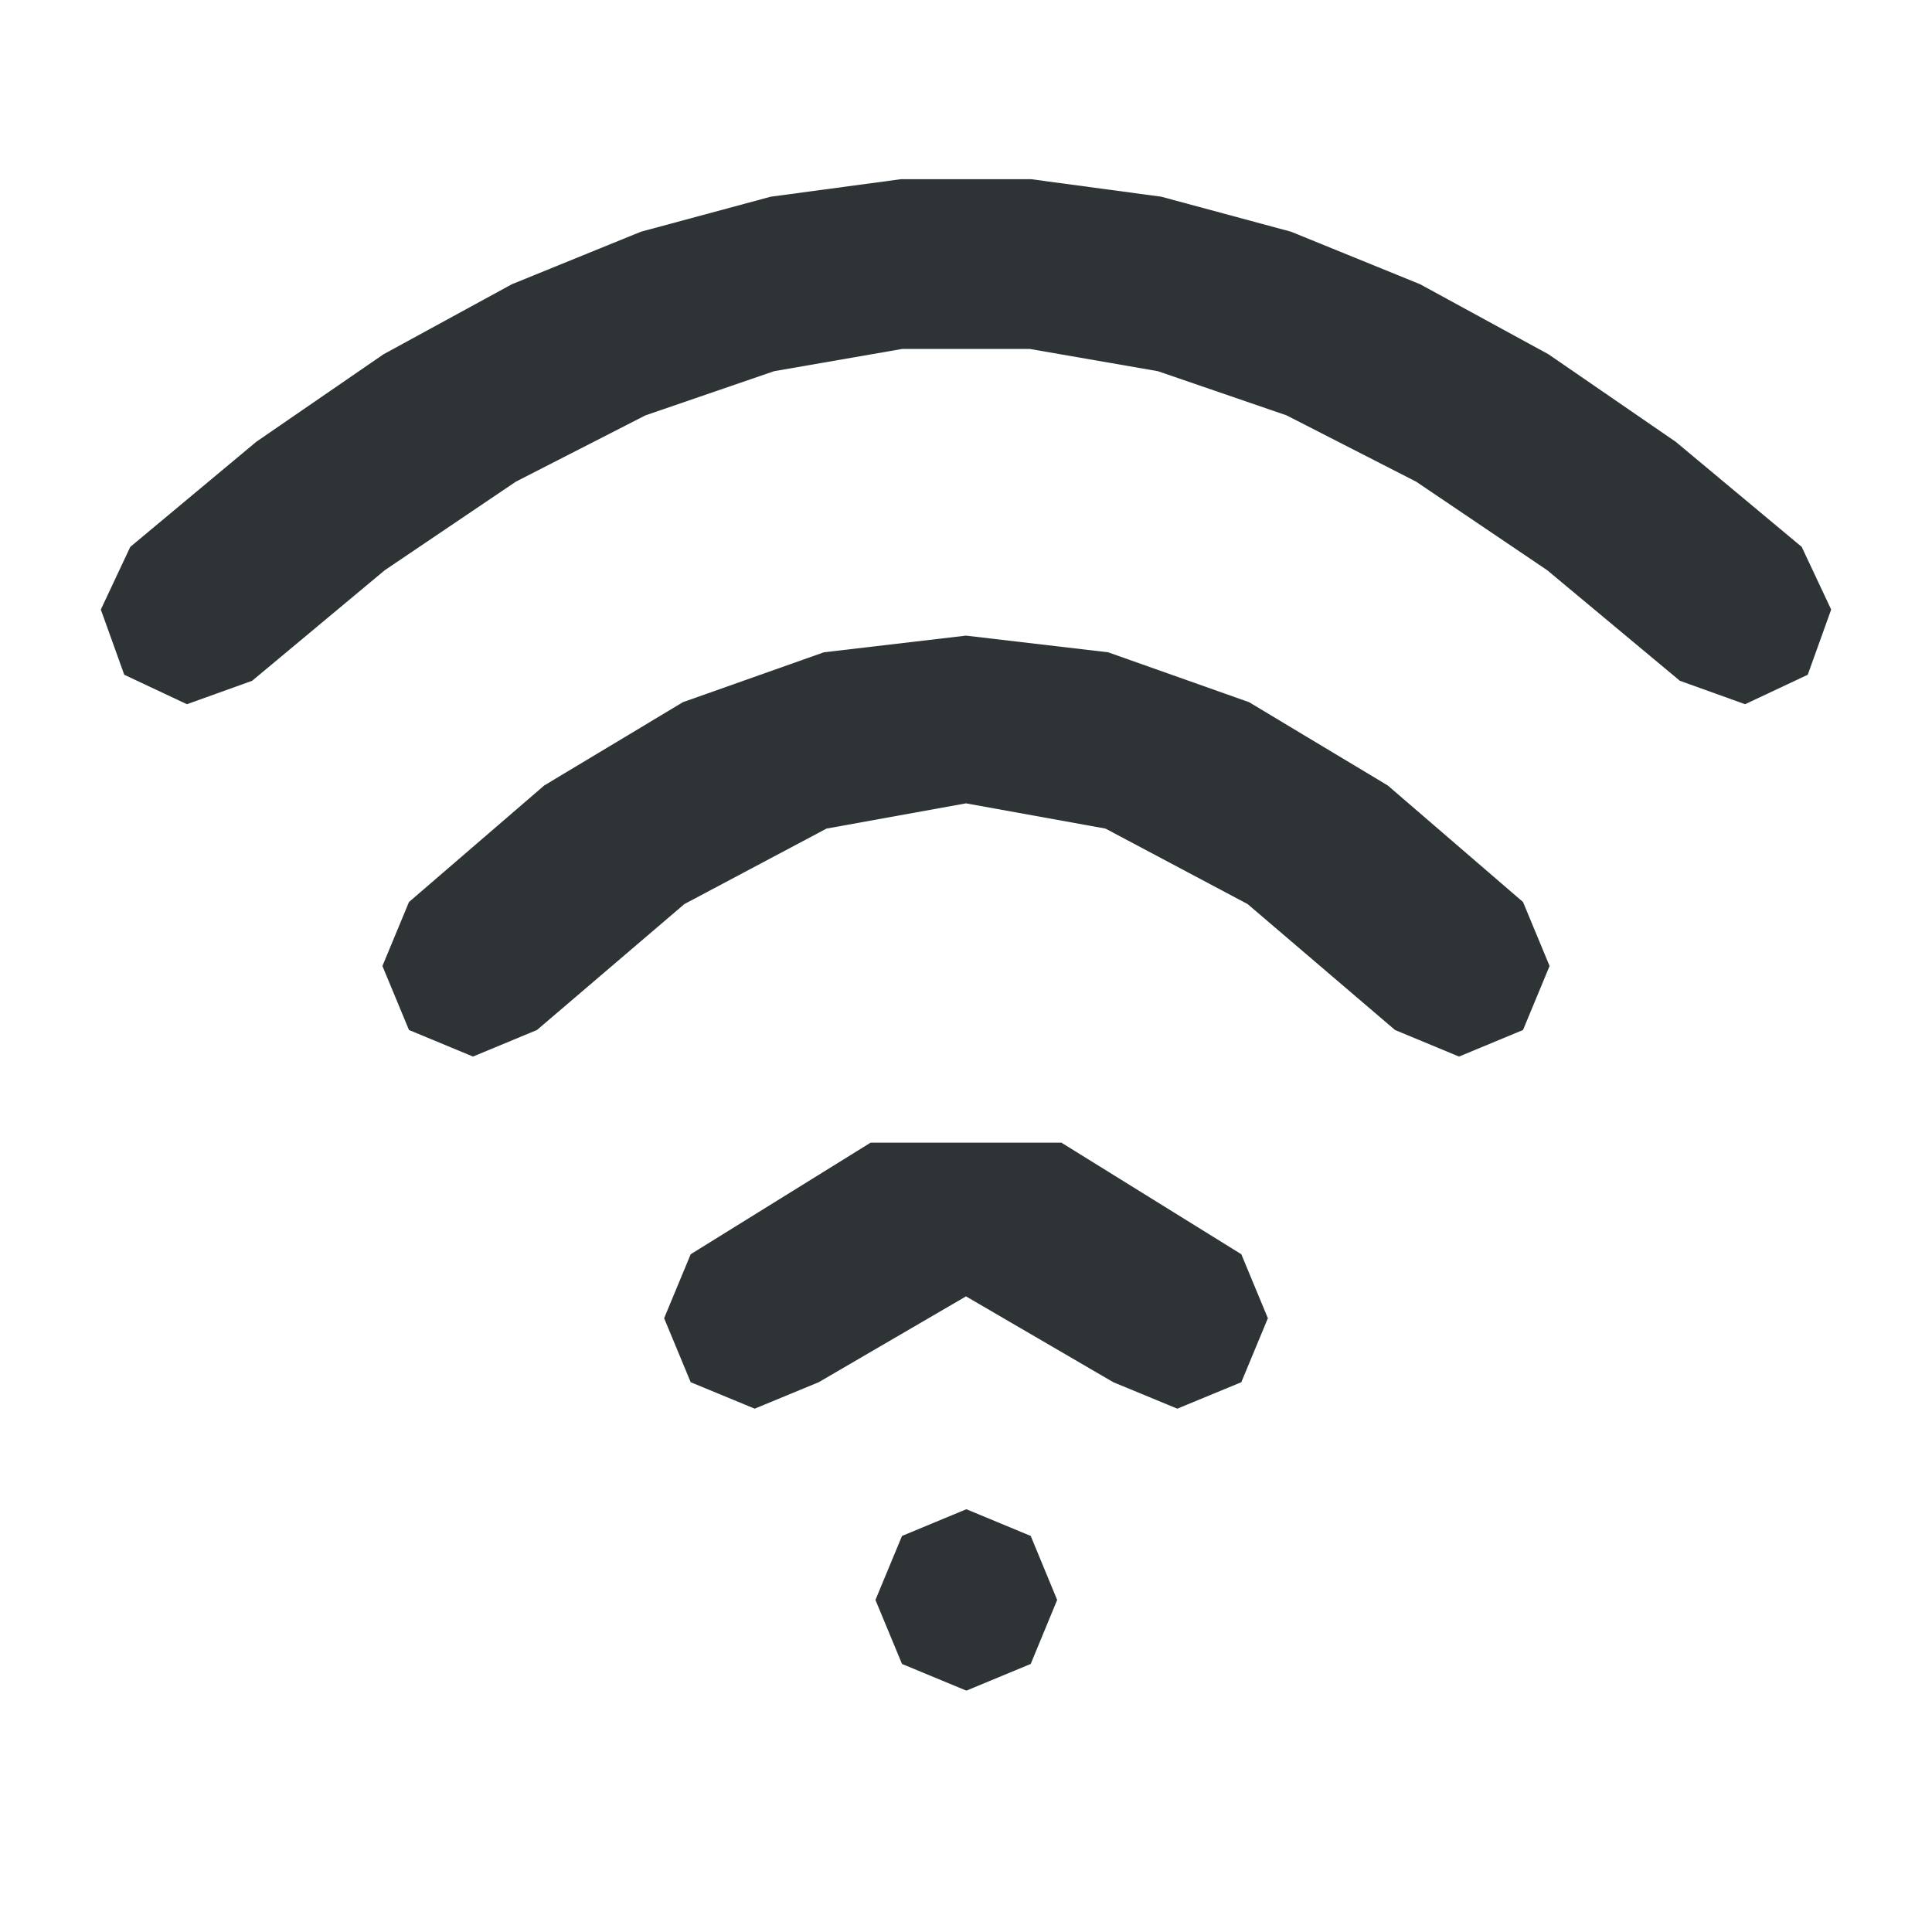
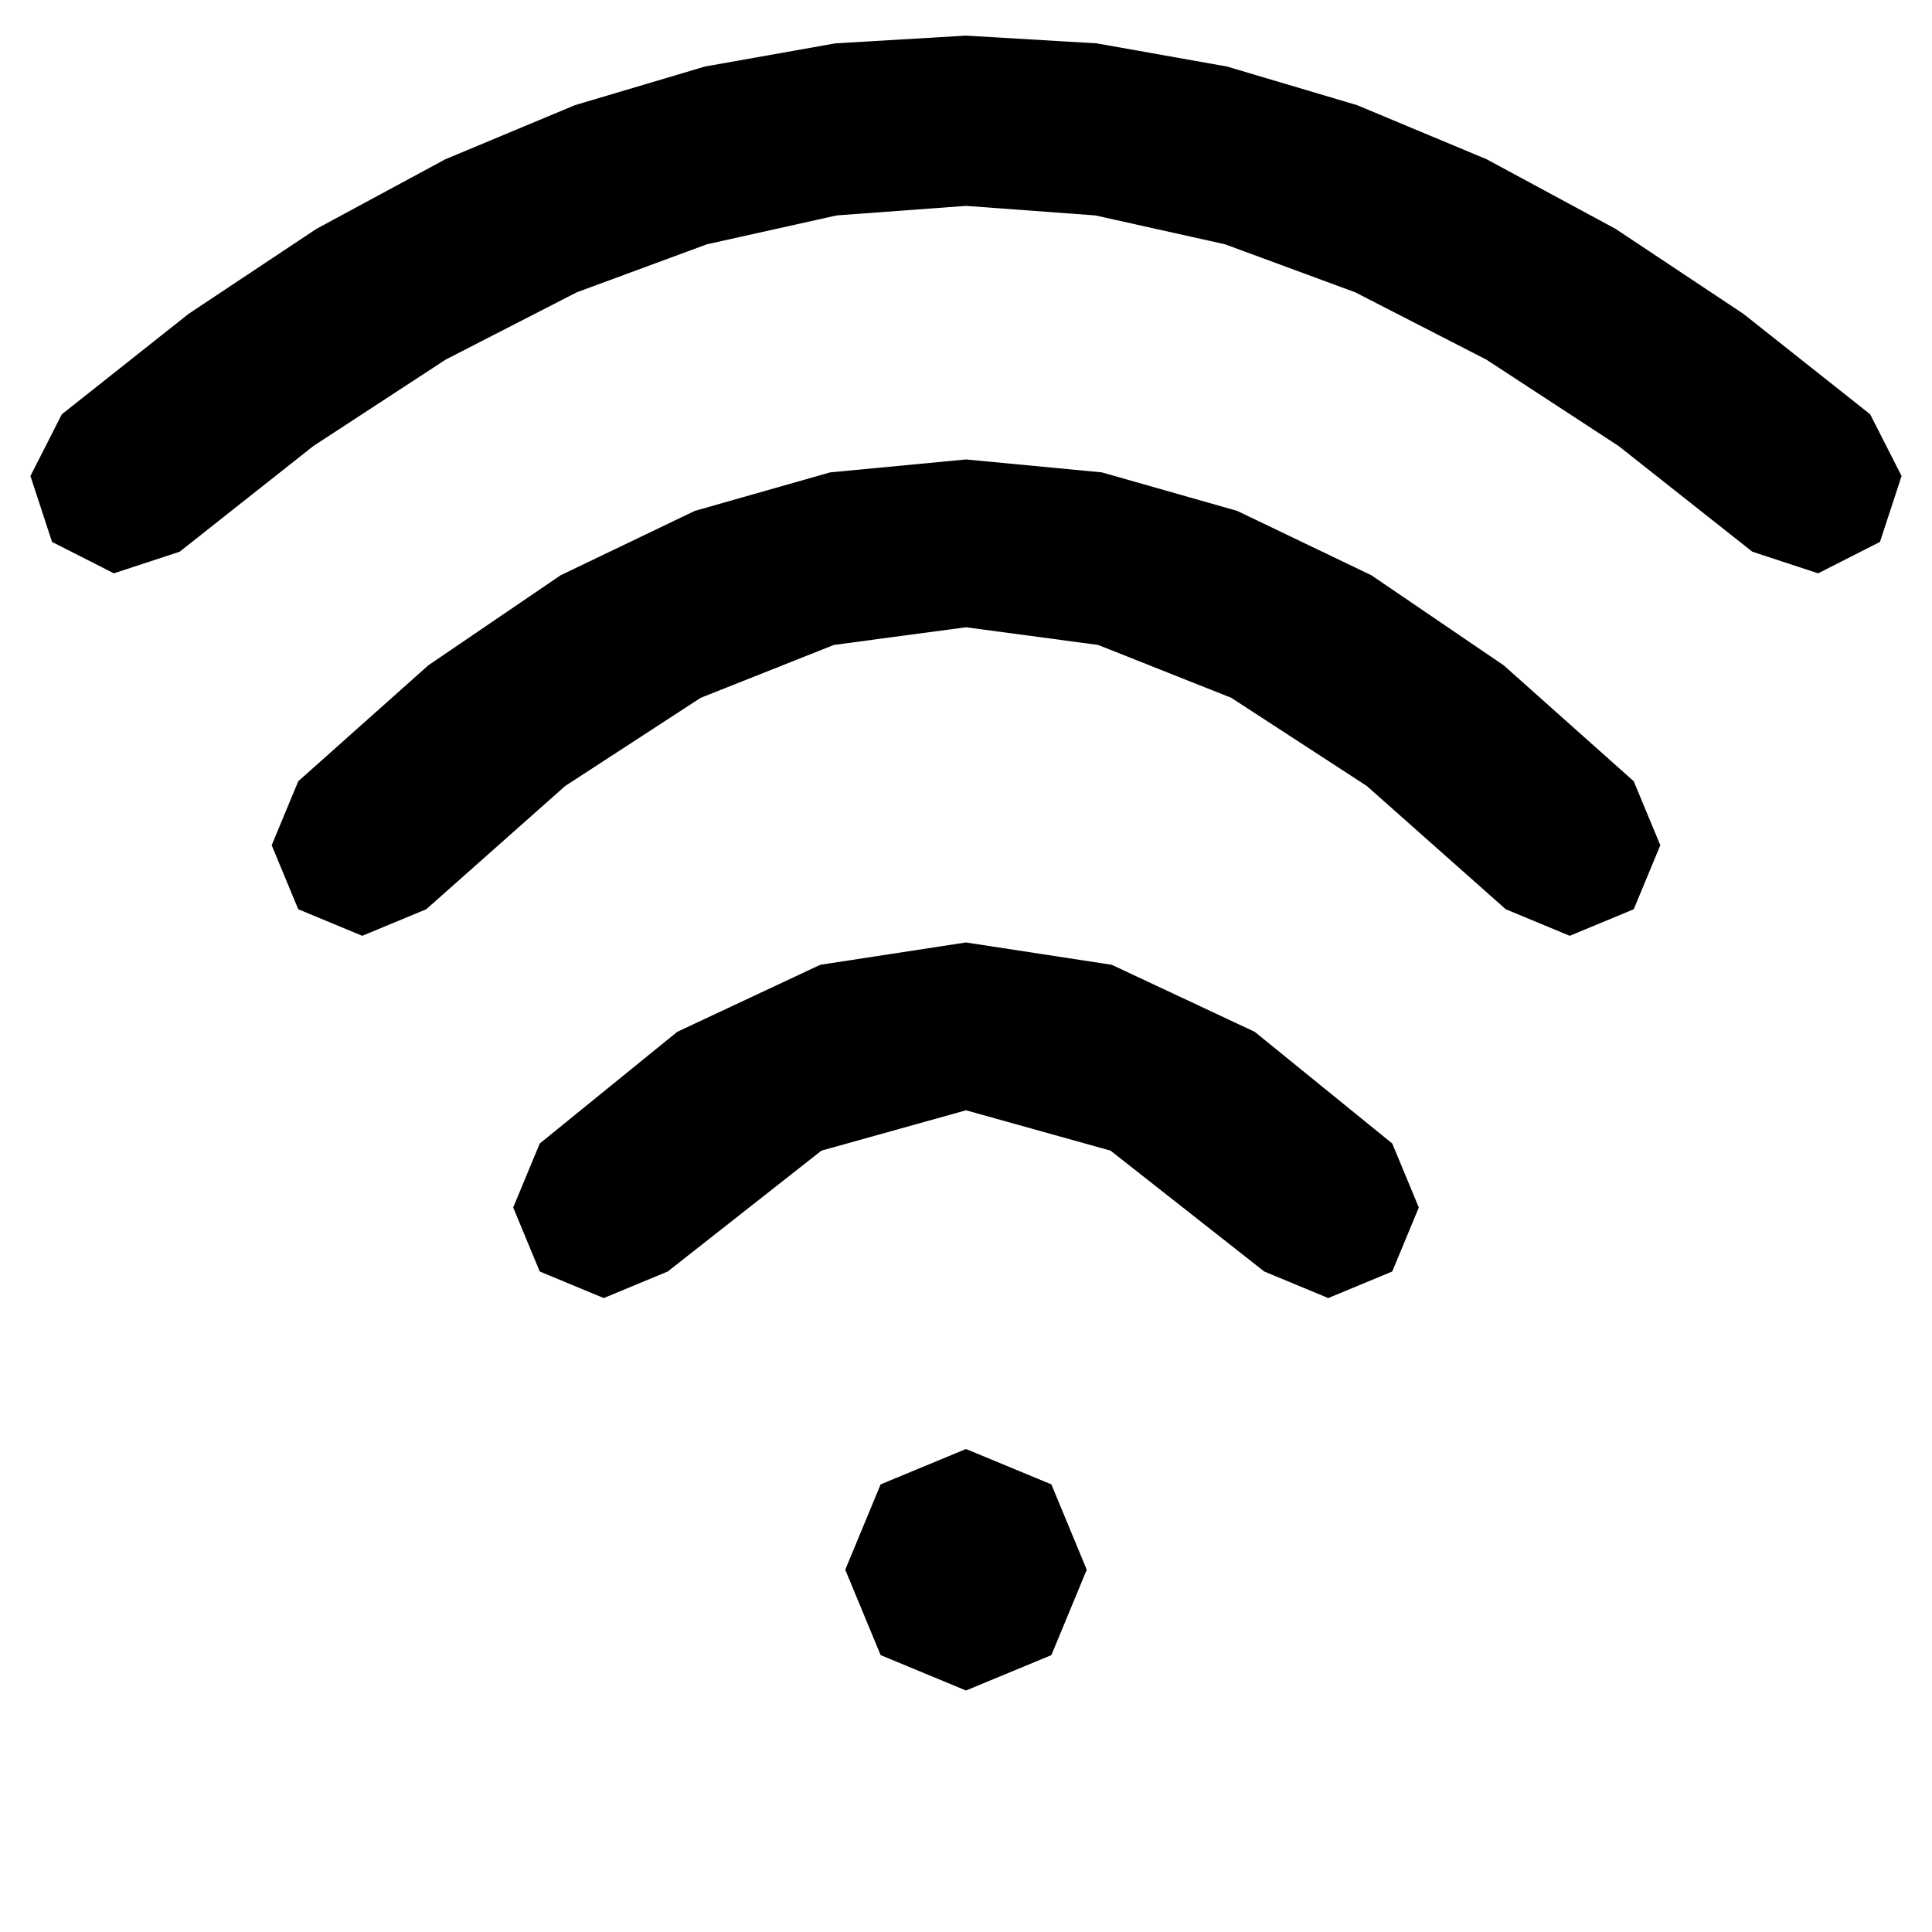
<svg xmlns="http://www.w3.org/2000/svg" width="16" height="16" viewBox="0 0 16 16">
-   <path d="M1.079 4.529L2.122 3.659L3.176 2.934L4.239 2.354L5.308 1.919L6.383 1.629L7.461 1.484L8.539 1.484L9.617 1.629L10.692 1.919L11.761 2.354L12.824 2.934L13.878 3.659L14.921 4.529L15.165 5.048L14.971 5.588L14.452 5.832L13.912 5.638L12.813 4.722L11.728 3.989L10.655 3.44L9.589 3.074L8.529 2.89L7.471 2.89L6.411 3.074L5.345 3.44L4.272 3.989L3.187 4.722L2.088 5.638L1.548 5.832L1.029 5.588L0.835 5.048L1.079 4.529M3.387 7.47L4.507 6.505L5.656 5.815L6.823 5.402L8 5.264L9.177 5.402L10.344 5.815L11.493 6.505L12.613 7.47L12.833 8L12.613 8.53L12.083 8.75L11.553 8.53L10.332 7.487L9.155 6.862L8 6.653L6.845 6.862L5.668 7.487L4.447 8.53L3.917 8.75L3.387 8.53L3.167 8L3.387 7.47M5.72 10.387L7.21 9.463L8.79 9.463L10.28 10.387L10.5 10.917L10.28 11.447L9.75 11.666L9.22 11.447L8 10.736L6.78 11.447L6.25 11.666L5.72 11.447L5.5 10.917L5.72 10.387M8 12.5L8.006 12.5L8.536 12.72L8.755 13.25L8.536 13.78L8.006 14L8 14L7.47 13.78L7.25 13.25L7.47 12.72L8 12.5" fill="#2e3436" fill-rule="evenodd" />
+   <path d="M9 13L8.707 13.707L8 14L7.293 13.707L7 13L7.293 12.293L8 12L8.707 12.293L9 13M4.47 9.47L5.609 8.545L6.793 7.99L8 7.805L9.207 7.99L10.391 8.545L11.53 9.47L11.75 10L11.53 10.53L11 10.75L10.47 10.53L9.197 9.529L8 9.195L6.803 9.529L5.53 10.53L5 10.75L4.47 10.53L4.25 10L4.47 9.47M2.47 6.47L3.547 5.51L4.643 4.764L5.754 4.231L6.875 3.912L8 3.805L9.125 3.912L10.246 4.231L11.357 4.764L12.453 5.51L13.53 6.47L13.75 7L13.53 7.53L13 7.75L12.47 7.53L11.319 6.509L10.197 5.779L9.094 5.341L8 5.195L6.906 5.341L5.803 5.779L4.681 6.509L3.53 7.53L3 7.75L2.47 7.53L2.25 7L2.47 6.47M0.512 3.431L1.562 2.599L2.621 1.895L3.688 1.319L4.761 0.871L5.838 0.551L6.918 0.359L8 0.295L9.082 0.359L10.162 0.551L11.239 0.871L12.312 1.319L13.379 1.895L14.438 2.599L15.488 3.431L15.748 3.942L15.569 4.488L15.057 4.748L14.512 4.569L13.405 3.694L12.309 2.978L11.224 2.421L10.145 2.023L9.071 1.784L8 1.705L6.929 1.784L5.855 2.023L4.776 2.421L3.691 2.978L2.595 3.694L1.488 4.569L0.943 4.748L0.431 4.488L0.252 3.942L0.512 3.431" fill="@STATUS_GLYPH@" fill-rule="evenodd" />
</svg>
